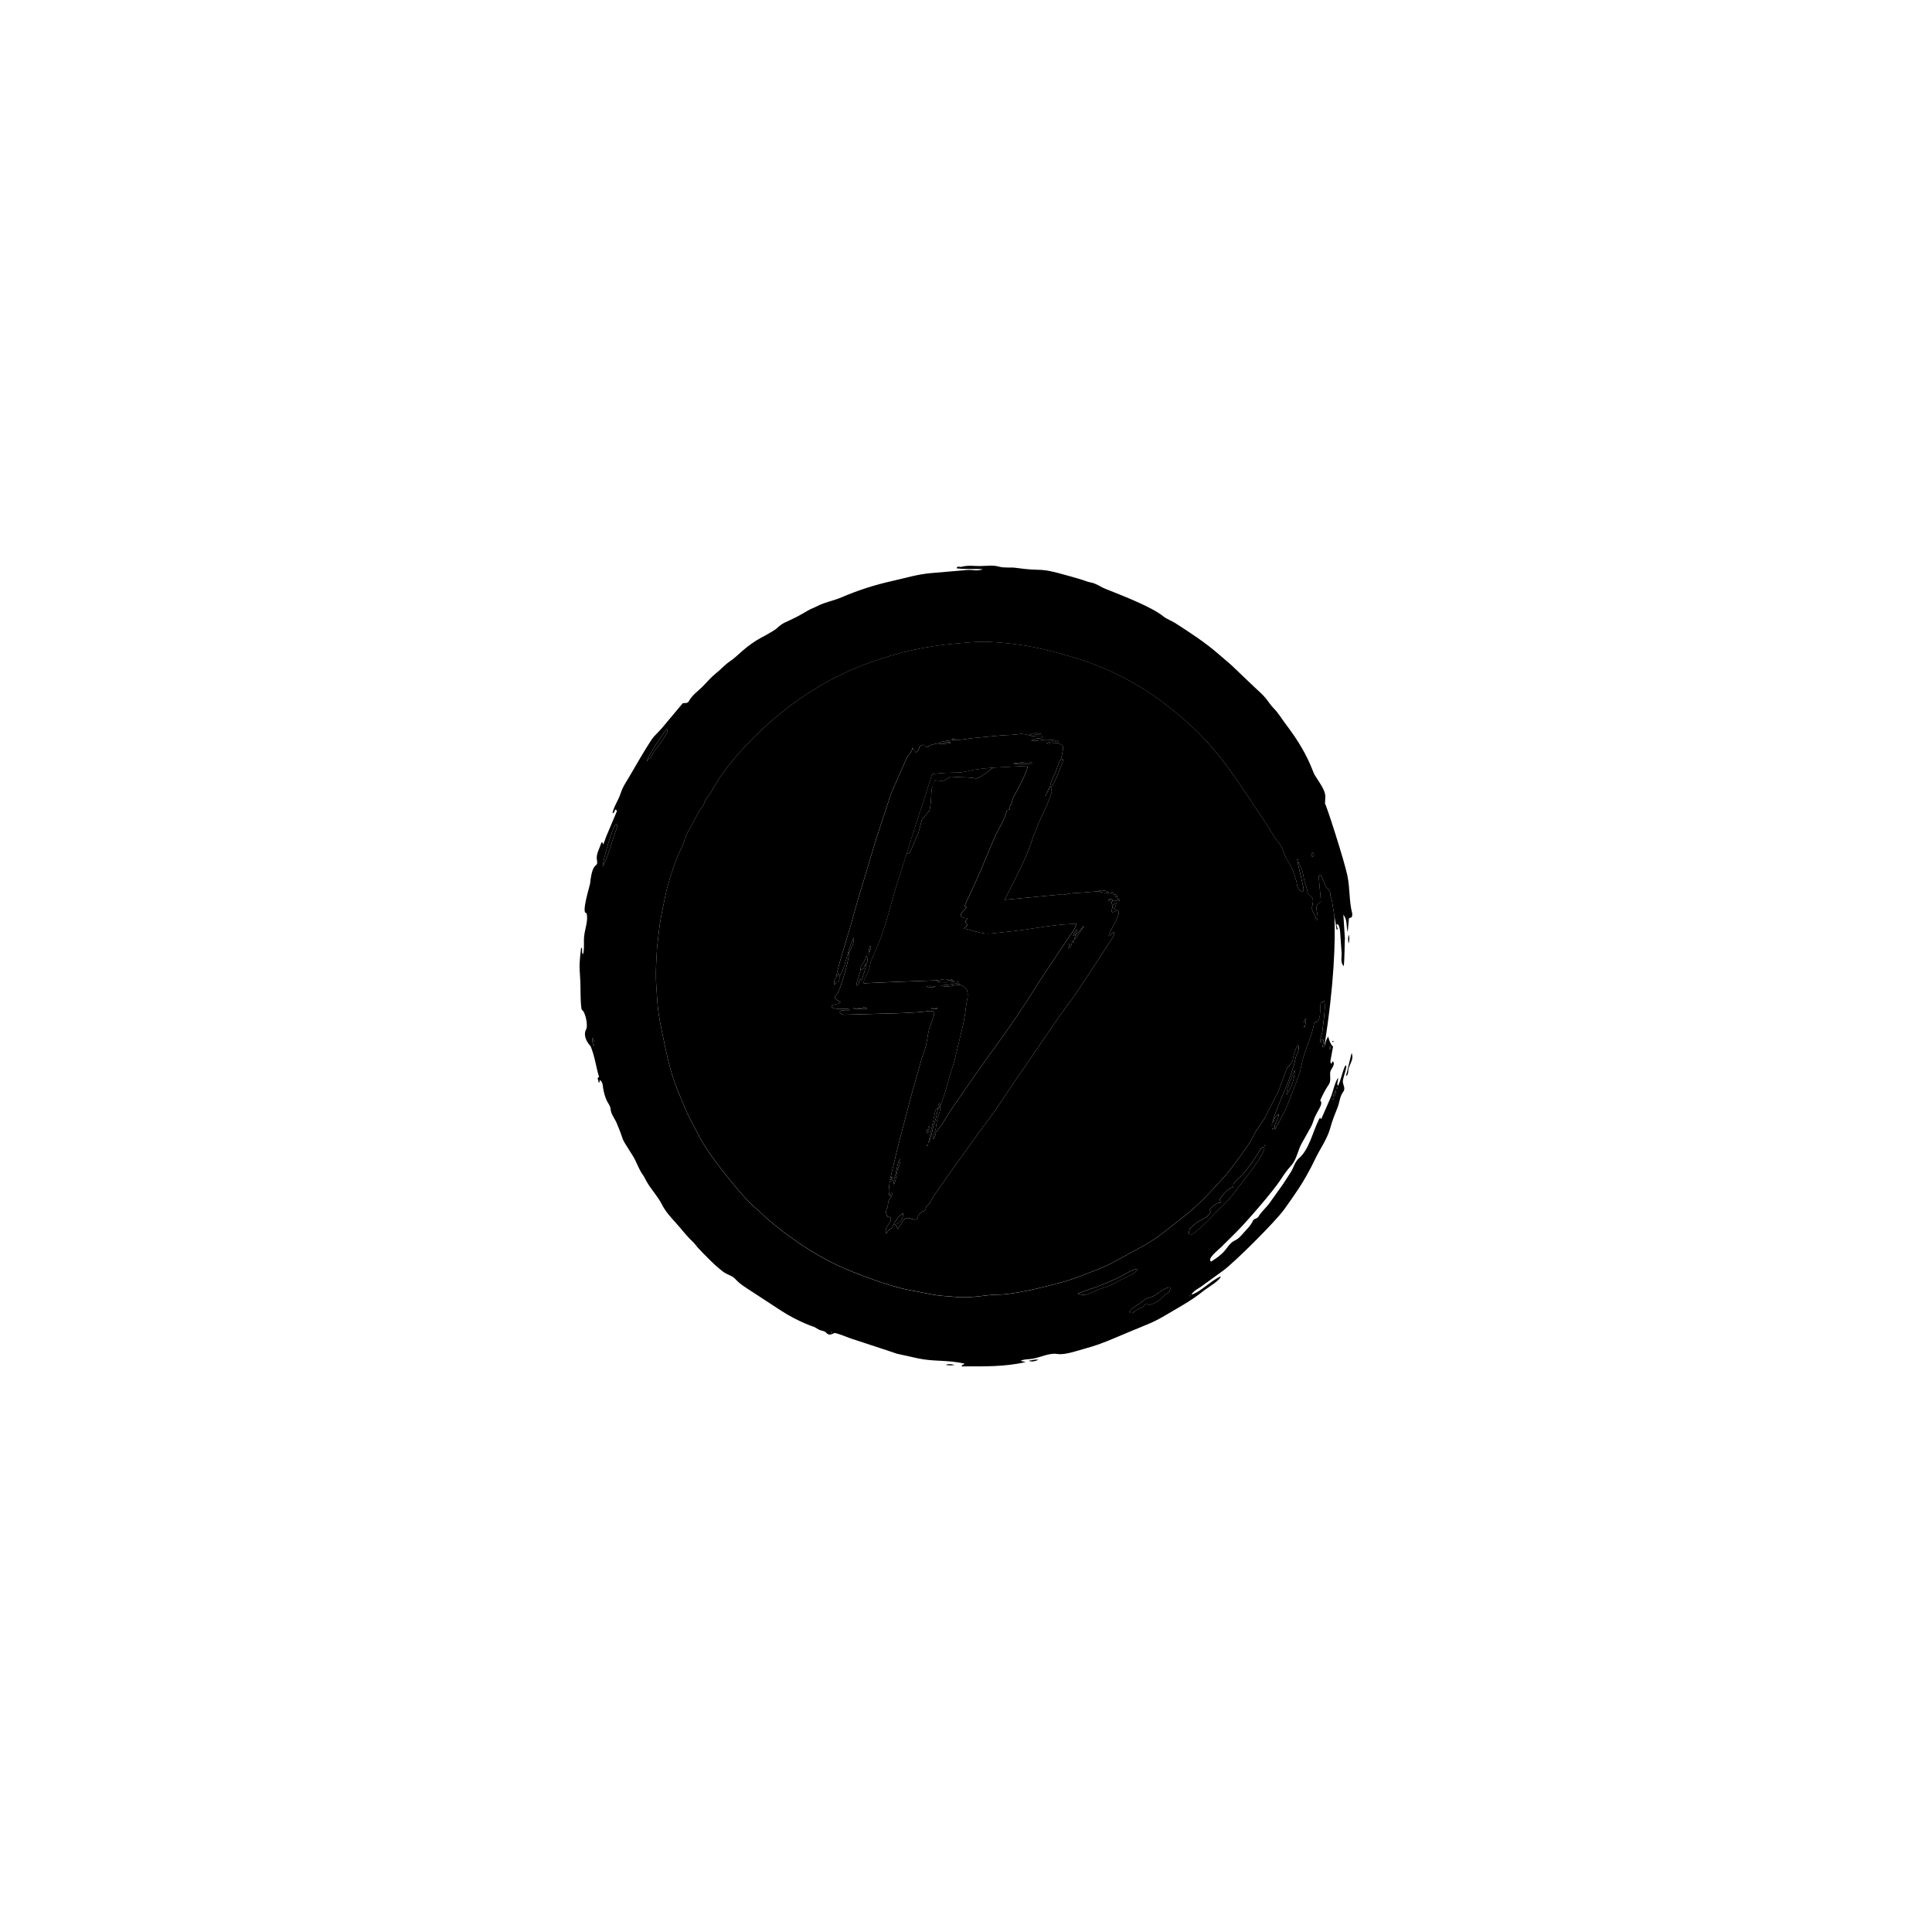
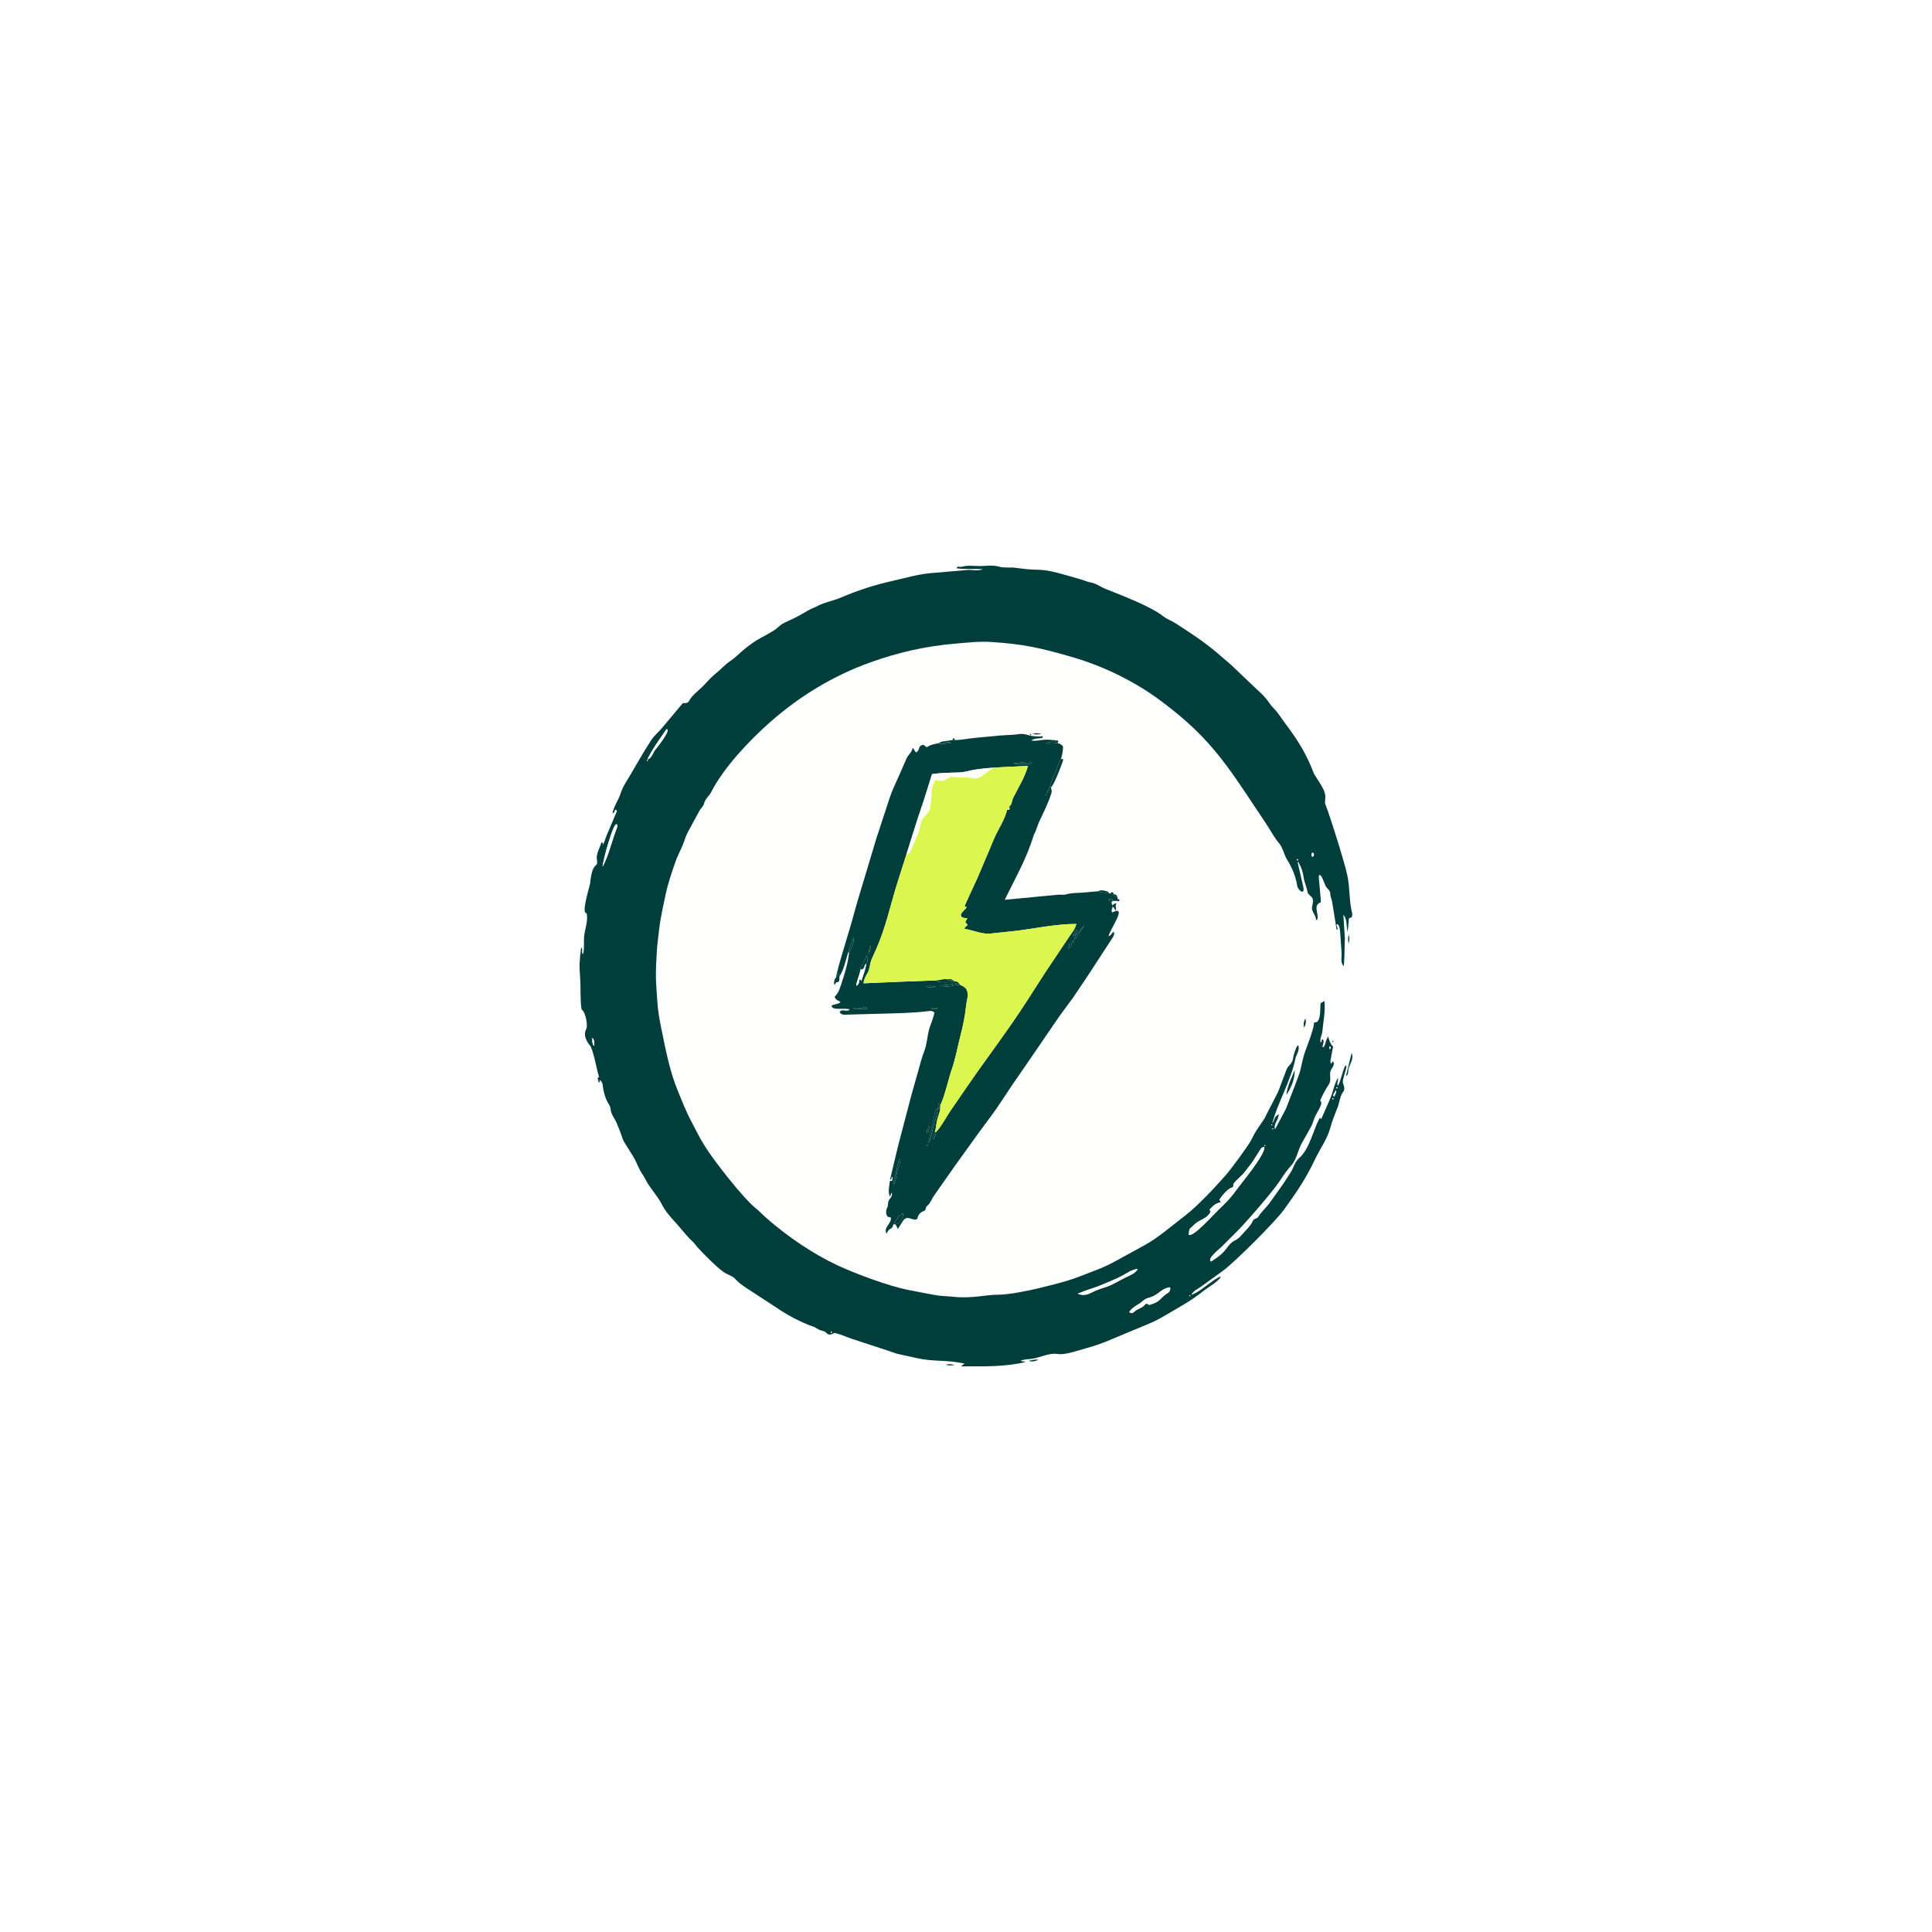
<svg xmlns="http://www.w3.org/2000/svg" id="Layer_1" data-name="Layer 1" viewBox="0 0 1000 1000">
  <defs>
-     
+     <style>
+       .cls-1 {
+         fill: #003e3b;
+       }
+ 
+       .cls-2 {
+         fill: #fefefd;
+       }
+ 
+       .cls-3 {
+         fill: #daf64f;
+       }
+     </style>
  </defs>
  <path class="cls-2" d="M690.66,473.97l-1.17-7.3c-.22-1.36-.93-2.61-.94-3.99,0-1.75-1.28-2.51-2.15-3.64-.17-.22-.38-.7-.63-1.29-.95-2.29-2.33-6.38-3.15-4.34-.1.26.21,3.49.52,6.78.27,2.91.54,5.86.51,6.85-4.93,1.56.15,7.53-2.39,9.39-.1-2.3-1.57-3.76-2.07-5.46-.56-1.91,1.16-4.2.02-6.27-.1-.17-.22-.34-.37-.5-.69-.73-1.79-1.35-1.97-2.31-.54-2.78-1.78-5.35-2.14-8-.36-2.63-1.12-4.92-2.49-7.25.12-.68-.39-.73-.52-.12l2.89,12.68c.16.72.38,2.56-.74,2.3-.96-.22-2.24-1.9-2.39-2.87-.8-5.09-2.61-9.36-5.27-13.68-1.62-2.62-2.22-6.25-4.21-8.59-2.66-3.12-4.28-6.5-6.52-9.86l-10.84-16.25c-13.81-20.71-23.48-32.3-43.49-47.31-13.45-10.09-29.64-18.04-45.75-22.76-16.19-4.74-25.74-6.92-42.68-7.95-6.19-.38-11.84.35-18.12.86-15.3,1.26-29.86,4.58-44.34,9.8-19.18,6.9-36.48,17.47-51.7,30.9-10.83,9.56-23.9,23.4-30.44,36.14-1.05,2.04-3.13,3.48-3.71,5.98-.32,1.39-1.71,2.46-2.37,3.68l-6.13,11.31c-1.2,2.21-1.65,4.48-2.61,6.69-1.25,2.89-2.69,5.55-3.73,8.56-1.94,5.63-3.82,11.01-5.05,16.86l-1.33,6.35c-.9,4.3-1.65,8.37-2.14,12.7l-.95,8.35-.35,6.2c-.27,4.74-.37,9.08-.05,13.78l.56,8.18c.33,4.8,1.11,9.24,2.08,13.91,2.26,10.87,4.2,21.58,8.43,31.9,2.26,5.51,4.29,10.78,7.04,15.98l4.78,9.08,2.1,3.49c4.42,7.35,20.26,27.49,26.41,32.33,1.97,1.55,3.49,3.27,5.35,4.91,10.59,9.36,23.88,18.49,36.74,24.56,9.49,4.47,27.15,11,37.13,12.92l12.99,2.5c3.51.68,6.8.64,10.3,1.02,9.47,1.03,16.93-1.18,23.43-1.11,4.77.05,15.78-2.13,20.73-3.37l6.89-1.72c4.92-1.23,9.4-2.47,14.13-4.31l9.97-3.87c3.49-1.35,6.65-2.99,9.95-4.8l13.29-7.29c4.14-2.27,7.83-4.89,11.61-7.86l10.3-8.09c6.72-5.28,14.87-14.16,20.66-20.68,2.7-3.05,11.11-14.53,12.94-17.8,1.01-1.79,1.74-3.61,2.89-5.31l4.08-6.04c0-.07,3.65-7.12,5.72-11.14.79-1.54,1.35-2.64,1.39-2.74l4.34-11.53c.77-2.03,3.03-2.97,3.35-5.51.31-2.52,2.49-8.74,2.9-6.43.44,2.52-1.28,4.29-1.65,6.29-.94,5.02-3.44,11.4-5.41,16.1l-3.01,7.19c-.2.49-.41.98-.6,1.47-1.18,2.94-2.17,5.87-2.98,8.73,1.53-1.77.58-2.79,2.91-4.37.37-.53.61-.28.36.17,0,2.67-2.72,4.25-1.82,7.37l3.3-6.21,2.33-4.39,4.74-12.27,2.47-6.66,1.65-7.13c1.07-4.65,5.41-13.75,5.74-18.71,3.93.58,2.91-7.4,3.38-9.92l1.98-1.15c.5,5.43-.56,10.42-1.11,15.85-.2,1.95-1.43,3.53-.86,5.67.84-.34.12-1.27,1.01-1.79.94.97.37,1.96.16,3.01-.42.85-.15,1.65.63.8.04-.06.07-.12.1-.19,5.08-32.19,5.75-53.89,5.18-67.46ZM539.02,379.88c-1.43.31-2.86.38-4.62-.03,1.3-.47,2.59-.49,4.62.03ZM533.43,379.86c.2,0,.35.16.35.35s-.16.35-.35.35-.35-.16-.35-.35.16-.35.35-.35ZM579.11,466.48c-.36.02-.65-.12-.86-.12h-2.34c-.21.21-.42.43-.59.66.04.53.06,1.08.44,1.48.7-.25,1-.94,2.16-1.01-.88,1.32-.05,2.33-.36,3.78-1.06-.61-.68-2.03-1.76-1.72.04.89-.99,1.64-.08,2.76,8.42-4.33-1.65,9.32-1.89,12.23,1.26-.18,1.49-1.65,2.69-2.22.49,1.57-.38,2.61-1.06,3.65l-12.11,18.6-8.22,12.22-6.56,8.87-16.4,23.96c-4.59,6.71-9.05,12.97-13.42,19.76-3.96,6.15-8.34,11.63-12.59,17.54l-12.19,16.93-10.52,15.01c-1.32,1.89-1.83,3.98-3.79,5.54-.62.49-.42,2.15-1.41,2.44-2.03.6-3.01,1.95-3.45,3.98-1.98,1.81-5.12-2.48-7.44,1.16l-2.71,4.24c-.34-1.18-.84-1.84-1.3-2.56l-.84.02c-.41.61-.43,1.81-1.33,2.2-1.23.52-1.56,1.26-2.33,2.67-1.71-3.29,2.36-4.81,2.28-8.04-.02-.7-1.44-.42-1.68-.71-.97-1.16-1.04-3.22-.27-4.62.62-1.14.28-2.46.68-3.44.54-1.32,2.22-2.4,1.74-4.34-.76.34-.36,1.34-1.06,1.95-1.12-2.85-.13-5.4-.01-8.05.76-.03,1.09.07,1.22-.24.21-.5.44-1.42-.09-1.99-.59.41.31,1.59-1,1.52l4.12-17.25,6.87-26.22,3.49-12.34c1.02-3.61,1.86-7.1,3.23-10.6,1.43-3.66,1.52-7.57,2.52-11.36.38-1.44,3.19-8.34,2.59-8.87-.41-.36-1.39-.75-2.17-.65-8.92,1.12-17.53,1.2-26.51,1.45l-17.9.49c-.91.03-2.71-.85-2.08-1.71,1.06-1.46,3.31.5,5.02-.94-1.98-1.21-8.72.68-9.42-1.73-.33-1.14,4.82-.94,4.46-2.45-1.33-.35-3.09-1.61-2.81-2.59,1.9-1.77,2.51-3.91,3.28-6.24,1.84-5.55,3.53-10.94,4.13-16.55h-.51c-1.31,4.19-2.07,8.63-4.48,12.32-.15.56.14,1.47-.16,2.24-.22.56-.68,1-1.54.75-.22.47-.29,1.07-.94,1.35-.33-1.51.03-2.98.96-3.87,0-.15-.06-.31-.03-.45.82-3.65,1.83-7.36,2.97-11.17l4.59-15.36,3.33-11.94,9.93-33.04,6.81-20.76c1.34-4.09,3.25-7.91,4.97-11.83l3.9-8.93c.76-1.73,2.81-2.97,3.06-5.39l1.71,2.55c2.43-1.33.76-3.27,3.55-3.98.6-.15,1.46,1.17,2.21,1.21,1.62-1.32,4.11-1.65,6.07-2.05.7-.51,1.52-.84,2.6-.99l4.51-.63c.04-.32.1-.74.42-.88.22-.1.47.02.59.22.1.18.15.41.2.65,3.18.06,6.34-.72,9.71-1.04l13.67-1.3c3.25-.31,6.46-.2,9.67-.71,2.14-.34,3.84.15,5.71.72,1.44.44,5.92.64,6.52.33-.06-.13-.12-.24-.24-.28.32.12.38.21.24.28.08.21.14.48.32.66-1.75.94-3.77-.04-6.02,1.59,2.15.39,4.17-.14,6.35-.37,2.23-.23,4.45.16,6.52.28.4.02,1.1-.03,1.08.61,0,.25-.27.41-.42.71.84.34,2.86,1.06,2.91,2.17,0,2.08-.58,4.44-1.08,6.18.38-.04,1.08-.14,1.17.3.08.41-4.86,13.62-6.11,13.98-.55.73.37,2.04.11,2.91-1.61,5.45-4.13,10.3-6.51,15.42-1.02,2.18-1.44,4.48-2.68,6.56-2.09,6.82-4.78,13.12-7.97,19.48l-7.13,14.22,27.69-2.64c1.41-.14,2.67.26,4.14-.18,2.74-.81,5.58-.66,8.38-.9l8.38-.72c.45-1.13,6.28.02,5.22,1.06.27.08.59-.02.86.04.27-.39.77-.74,1.27-.51.32.14.39.6.41.94.14.01.28.08.43.08.83.02,1.44.54,1.58,1.39l.16.96c.35.07.79.19.85.47.06.29-.1.73-.29.74ZM665.84,566.7c.45-4.67,2.58-8.37,4.29-12.85.04,4.49-1.53,8.73-4.29,12.85ZM675.08,531.92c-.56-1.84-.27-3.34.63-4.7.49,1.83-.03,3.26-.63,4.7Z" />
  <path class="cls-1" d="M689.91,549.27c1.52,2.1-1.17,3.81-1.39,5.75-.26,2.21.62,4.4-.87,6.54-1.75,2.51-3.11,5.31-4.34,8.08,2.14,1.67-2.16,6.02-3.48,10.47-.53,1.78-1.24,3.12-2.13,4.68l-3.91,6.95c-2.07,3.68-2.6,8.44-5.56,11.65-2.16,2.34-3.73,4.7-5.46,7.34-3.97,6.07-17.57,21.74-22.92,27.06l-8.01,7.95c-.83.82-7.54,6.08-4.91,7.24,2.34-1.51,4.87-3.23,6.74-5.34,1.67-1.89,3.02-4.4,5.33-5.48,2.22-1.04,3.38-2.58,4.93-4.31,1.76-1.97,3.53-3.6,4.66-6.14.4-.9,2.19-1,2.68-1.84,1.64-2.79,4.12-4.75,5.95-7.32l6.97-9.78,3.8-5.86c1.63-2.51,2.11-5.46,4.44-7.49,5.25-4.57,7.06-13.65,10.22-19.93.51-.78.53-1.4,1.18-.18l4.72-10.77c1.55-3.53,1.97-7.38,3.99-10.67.31,1.45-.78,2.57-.11,4.15,1.33-1.11,3.46-12.19,4.38-10.32.48.97-2.03,6.76-1.75,8.57.23,1.5,1.46,3.17.19,4.84-1.77,2.32-1.84,5.28-2.86,7.92-1.39,3.57-2.78,6.84-3.78,10.58-1.61,6.03-5.47,11.1-8.09,16.71-2.08,4.45-5.82,11.2-8.48,15.1l-3.31,4.87-4.01,5.66c-4.38,6.18-25.77,27.49-31.65,31.75l-11.28,8.18c-1.81,1.32-3.84,2.04-5.18,4.27,4.78-1.39,10.28-7.43,15.23-9.5.14,1.78-7.39,6.3-8.48,7.18-3.83,3.09-7.64,5.64-11.88,8.12l-8.98,5.26c-3,1.76-5.79,3.13-8.95,4.43l-9.05,3.74c-7.48,3.09-14.46,6.39-22.3,8.46-3.74.98-10.83,3.64-14.79,2.98-4.27-.72-8.81,1.78-13.11,2.48-2.2.36-4.22.11-6.04,1.07l2.64.62c-10.93,2.55-21.35,2.23-33.2,2.25.17-1.05,1.2-.74,1.51-1.42-9.04-2.09-15.85-.91-24.33-2.79l-10.98-2.43c1.28.28-21.97-7.28-23.03-7.64-2.98-1-5.93-2.44-8.9-3.03-1.27.52-2.87,1.65-4.3-.09-.89-1.08-2.74-1-3.88-1.66l-2.5-1.44c.51.29-8.26-2.64-16.87-8.26l-15.19-9.93c-2.97-1.94-6.03-3.7-8.48-6.38-1.51-1.65-3.25-2.09-5.05-3.05-3.67-1.96-11.52-10.09-14.65-13.5-.94-1.03-1.53-2.05-2.59-3.02-3.21-2.95-5.75-6.49-8.74-9.76-2.76-3.02-5.29-5.8-7.19-9.55-2.05-4.03-5.47-7.61-7.78-11.62-.73-1.26-1.16-2.4-2.04-3.61-2.18-2.98-3.14-6.58-5.14-9.76-7.76-12.33-3.27-4.89-8.39-17.03-.95-2.25-2.89-4.53-3.09-6.92-.28-3.31-2.26-2.78-3.81-10.45-.38-1.9-.05-3.82-1.95-4.94.25,1.41-.49,1.95-.59.7-.21-1-.85-1.97.35-2.13-1.53-5-2.22-10.83-4.42-16.09.12.28-4.65-4.64-2.21-8.82.86-1.48-.2-8.75-2.44-10.1-.82-5.39-.34-10.78-.74-16.24-.52-7.16-.36-8.39.51-15.86,1.18.94-.13,2.33.97,3.55.89-3.13.24-6.3.62-9.59.45-3.91,2.21-8.12,1.2-11.82-2.98.7,1.73-14.12,1.84-15.15,1.35-13.1,4.42-7.18,3.51-12.58-.44-2.64,1.33-5.57,2.18-8.19.36-1.17.93-.89.93.59.91-1.43,1.15-2.86,1.86-4.56l5.41-12.79c-.37-.99-.86-1.21-1.12-.18-.22.61-.62,1.23-1.19,1.23.78-3.71,3.11-6.74,4.23-10.26s3.04-6.17,4.85-9.25c3.62-6.16,7.06-12.34,11.06-18.4,1.68-2.54,3.48-3.78,5.4-6.07l10.86-12.97c.87-.2,2.45.27,3.14-1.02,1.71-3.18,4.64-5.14,7.1-7.58,2.28-2.27,4.21-4.7,6.69-6.66,2.67-2.11,4.88-4.69,7.69-6.59,4.1-2.77,6.07-5.85,13.35-10.56,2.24-1.45,9.09-4.75,10.98-6.58,1.01-.98,2.47-2.1,3.74-2.69l4.16-1.96c2.9-1.37,5.28-2.75,7.94-4.32,1.49-.88,3.31-1.51,4.85-2.31,4-2.08,8.34-2.74,12.44-4.5,8.62-3.69,17.25-6.47,26.44-8.52,6.74-1.5,12.95-3.44,19.91-4.04l18.73-1.62c2.68-.23,5.39.77,8.16-.4-4.7-.34-8.93.16-13.59-.48.31-1.47,1.65-.52,2.55-.77,3.39-.95,6.47-.35,9.72-.39,3.22-.04,6.36-.63,9.68.3,2.86.8,5.83.22,8.67.62,15.86,2.22,10.11-.78,27.68,4.25l5.61,1.61c1.82.52,3.65,1.35,5.43,1.69,2.37.44,3.75,1.37,5.79,2.44,1.39.73,3.15,1.37,4.68,1.98,7.33,2.95,21.28,8.37,27.16,13.12,1.83,1.48,4.23,2.23,6.29,3.56,7.63,4.93,15.11,9.77,22.03,15.73l6.87,5.91,11.99,11.43c2.03,1.94,4.12,3.66,5.89,5.82,1.37,1.68,2.51,3.56,4.05,5.12,2.57,2.6,4.25,5.59,6.42,8.44,11.67,15.29,13.57,24.13,14.85,26.14l2.55,3.97c1.39,2.17,3.05,4.99,2.94,7.38l-.17,3.58c.07-1.47,10.06,29.55,11.59,37.1,1.43,7.03.8,12.77,2.47,19.5.17.67-.02,1.41-.19,1.98-.12.38-1.24.3-1.48.75l-.64,7.01c-.85-3.08-.03-6.29-2.24-8.96l.83,12.9c-.19-2.98-.15,15.86-.87,13.51-1.59-2.09-.72-4.44-.88-6.8l-.74-10.65c-.35-4.99-2.21-4.44-1.85-3.36l.51,1.5c.27.5-.08.63-.52.51l-2.3-14.38c-.22-1.36-.93-2.61-.94-3.99,0-1.75-1.28-2.51-2.15-3.64-.81-1.05-2.75-8.2-3.78-5.63-.19.49,1.1,11.51,1.03,13.63-4.93,1.56.15,7.53-2.39,9.39-.1-2.3-1.58-3.76-2.07-5.46-.56-1.91,1.16-4.2.01-6.26-.54-.97-2.12-1.65-2.34-2.81-.54-2.78-1.78-5.35-2.14-8s-1.12-4.93-2.5-7.25c.12-.68-.39-.73-.52-.12l2.89,12.68c.16.71.38,2.55-.74,2.3-.96-.22-2.24-1.9-2.39-2.87-.8-5.09-2.61-9.36-5.27-13.68-1.61-2.63-2.22-6.25-4.21-8.59-2.65-3.12-4.28-6.5-6.52-9.86l-10.83-16.24c-13.81-20.71-23.48-32.3-43.5-47.31-13.45-10.09-29.64-18.04-45.75-22.76-16.2-4.74-25.74-6.92-42.68-7.95-6.2-.38-11.84.35-18.12.86-15.3,1.26-29.86,4.58-44.34,9.8-19.18,6.91-36.48,17.47-51.7,30.9-10.83,9.56-23.9,23.4-30.44,36.14-1.05,2.04-3.13,3.48-3.71,5.99-.32,1.39-1.71,2.45-2.37,3.68l-6.13,11.31c-1.2,2.21-1.65,4.48-2.61,6.69-1.25,2.88-2.69,5.54-3.73,8.56-1.94,5.63-3.82,11.01-5.05,16.86l-1.34,6.35c-.9,4.3-1.65,8.37-2.14,12.7l-.94,8.35-.35,6.2c-.27,4.74-.37,9.08-.05,13.78l.56,8.18c.33,4.8,1.11,9.24,2.08,13.91,2.26,10.87,4.2,21.57,8.43,31.9,2.26,5.51,4.29,10.78,7.04,15.99l4.78,9.08,2.1,3.49c4.42,7.35,20.26,27.49,26.41,32.33,1.97,1.55,3.49,3.27,5.35,4.91,10.59,9.36,23.88,18.5,36.74,24.56,9.49,4.47,27.16,11,37.13,12.92l12.99,2.5c3.51.68,6.8.64,10.3,1.02,9.47,1.03,16.93-1.18,23.43-1.11,4.77.05,15.78-2.13,20.73-3.37l6.89-1.72c4.92-1.23,9.4-2.47,14.13-4.31l9.97-3.87c3.49-1.35,6.65-2.99,9.95-4.8l13.29-7.29c4.14-2.27,7.83-4.89,11.61-7.86l10.3-8.09c6.72-5.28,14.87-14.16,20.66-20.68,2.7-3.05,11.11-14.53,12.94-17.8,1-1.79,1.74-3.61,2.89-5.31l4.08-6.05c-.22.33,6.97-13.52,7.1-13.87l4.34-11.53c.76-2.03,3.03-2.97,3.34-5.52.31-2.52,2.49-8.74,2.9-6.43.44,2.52-1.28,4.29-1.65,6.29-.94,5.02-3.44,11.4-5.41,16.1l-3.01,7.19c-1.44,3.44-2.63,6.86-3.58,10.2,1.53-1.77.58-2.78,2.91-4.37.37-.53.61-.28.36.17,0,2.67-2.72,4.25-1.81,7.37l5.62-10.6,4.74-12.27,2.47-6.66,1.65-7.13c1.07-4.65,5.42-13.75,5.74-18.71,3.93.58,2.91-7.39,3.38-9.92l1.98-1.15c.5,5.43-.57,10.42-1.11,15.85-.2,1.95-1.42,3.53-.86,5.67.84-.34.12-1.27,1-1.79.94.97.37,1.96.16,3.01-.42.85-.15,1.65.63.8.83-1.43.7-3.09,1.69-4.32.43-2.86.82,2.95,2.95,4.31l-1.41,7.64.24,1.08c.12.54.19.16,1.07-1.06ZM339.43,387.72c.17-.18,8.26-10.17,5.56-10.3-3.5,5.2-7.11,9.82-9.9,15.65,2.59-.8,2.72-3.66,4.34-5.36ZM335.33,393.63c0-.14-.11-.26-.26-.26s-.26.11-.26.26.11.26.26.26.26-.11.26-.26ZM319.44,428.11c.17-.45,0-1.22-.21-1.42-1.63-1.63-7.45,19.68-7.29,21.92,3.39-6.59,4.4-12.51,7.5-20.49ZM679.41,443.42c1.06-.27.7-2.06.06-2.03-.93.04-.71,2.2-.06,2.03ZM671.87,445c0-.18-.15-.32-.32-.32s-.32.15-.32.32.15.32.32.32.32-.15.32-.32ZM307.32,541.43c.59-1.68.14-3.25-.67-4.33-.16,1.56-.17,2.82.67,4.33ZM688.73,542.14c-.12-.64-.56-.64-.68,0,.07,1.18.61,1.18.68,0ZM692.29,563.06c0-.18-.15-.32-.32-.32s-.32.15-.32.32.15.32.32.32.32-.15.32-.32ZM690.51,567.68c.93-1.5,1.1-2.33.96-3.47-.75,1.61-1.93,2.47-.96,3.47ZM690.25,568.68c0-.18-.15-.32-.32-.32s-.32.15-.32.32.15.32.32.32.32-.15.32-.32ZM658.52,582.22c0-.14-.11-.26-.26-.26s-.26.11-.26.26.11.26.26.26.26-.11.26-.26ZM659.03,584.27c0-.14-.11-.26-.26-.26s-.26.11-.26.26.11.26.26.26.26-.11.26-.26ZM654.95,592.96c0-.14-.11-.26-.26-.26s-.26.11-.26.26.11.26.26.26.26-.11.26-.26ZM619.58,632.7c-1.3.83-2.22,2.11-3.34,2.92-.98.72-.68,2.56-1.08,3.44,2.17,1.81,13.63-11.18,15.49-12.87,3.67-3.34,6.62-6.53,9.49-10.53s13.72-16.74,14.32-21.56c.11-.9-1.43-.14-1.79.41l-4.58,7.17-3.78,4.9c-1.78,2.31-4.27,3.88-5.9,6.28-.22.33.27,1.47-.44,1.68-3.47,1.01-6.71,6.42-6.66,6.17-.07.39.22.77.6,1.72-2.5.06-3.94,1.76-5.64,3.42-.5.49.45.95.29,1.33-1.27,3.02-4.38,3.84-6.99,5.5ZM564.68,669.16c2.81-1.54,5.51-2.27,8.35-3.25,3.37-1.15,6.29-3.22,9.53-4.69,2.24-1.25,4.83-1.8,6.38-4.48-3.07.37-5.43,2.11-7.98,3.51-3.5,1.92-7.04,3.16-10.59,4.74-2.88,1.28-5.74,1.99-8.69,3.12l-3.82,1.47c2.05.97,4.49.84,6.8-.44ZM592.64,675.22c.71-.93,1.67-.1,2.22.2,6.4-1.84,4.96-3.31,9.76-6.32.94-.59,1.39-2.17.9-2.8-3.63.39-5.75,3.31-8.68,4.66-1.88.87-3.66.83-5.32,2.43-2.09,2.01-5.3,2.89-7,5.7,1.5,1.45,2.52-.29,3.61-.99,1.49-.95,3.23-1.2,4.52-2.9ZM616.14,670.64c0-.14-.11-.26-.26-.26s-.26.11-.26.26.11.26.26.26.26-.11.26-.26ZM430.62,689.55c0-.18-.15-.32-.32-.32s-.32.15-.32.32.15.32.32.32.32-.15.32-.32Z" />
  <path class="cls-1" d="M556.53,483.92c-.04-.16.15-.32.47-.55-.13.47-.28.57-.47.55Z" />
  <path class="cls-1" d="M546.66,383.2c-.69,1.51-.69.31-3.16.9-5.82,1.39,4.01.5,3.82.42.84.34,2.86,1.06,2.91,2.17,0,2.08-.58,4.44-1.08,6.18-1.51,2.15-1.89,4.9-3.14,7.47s-2.14,4.79-2.77,7.49c.28-.32.59-.58.97-.68-.55.73.37,2.04.11,2.91-1.61,5.45-4.13,10.3-6.51,15.42-1.02,2.18-1.44,4.48-2.68,6.56-2.09,6.82-4.78,13.12-7.97,19.48l-7.13,14.22,27.69-2.64c1.41-.13,2.67.26,4.14-.18,2.74-.81,5.58-.66,8.38-.9l8.38-.72c1.52.97,3.51.53,5.22,1.06.27.08.59-.02.86.04.26.62,1.14.38,1.68.43.14.01.28.08.43.08-.13.51-.04,1.05.39,1.16.49.13.84.18,1.19.22l.16.96-.29,1.08h-2.34c-.07-.58-.48-.91-.87-.95-.65-.06-1.75-.02-1.13.92-.51-.77,1.76.66,1.41.69.04.53.06,1.07.45,1.48l.04,1.05c.04.89-1,1.64-.08,2.76,8.41-4.33-1.64,9.32-1.89,12.23,1.26-.18,1.49-1.65,2.69-2.22.49,1.57-.38,2.61-1.06,3.65l-12.11,18.6-8.22,12.22-6.56,8.87-16.4,23.96c-4.59,6.71-9.05,12.97-13.42,19.76-3.96,6.15-8.33,11.63-12.59,17.54l-12.19,16.93-10.52,15.01c-1.32,1.89-1.84,3.98-3.79,5.54-.62.49-.42,2.15-1.41,2.44-2.03.6-3.01,1.95-3.45,3.98-1.98,1.81-5.12-2.48-7.44,1.16l-2.71,4.24c-.34-1.18-.84-1.84-1.3-2.55,2.46-.04,4.32-3.54,4.05-5.81-3.86,3.26-2.2,1.82-4.89,5.83-.41.6-.43,1.81-1.33,2.19-1.23.52-1.56,1.26-2.33,2.67-1.71-3.3,2.36-4.81,2.28-8.05-.02-.69-1.44-.42-1.68-.7-.97-1.16-1.04-3.22-.27-4.62.62-1.14.28-2.46.68-3.44.54-1.32,2.22-2.4,1.74-4.34-.76.34-.36,1.34-1.06,1.95-1.12-2.85-.13-5.4-.01-8.05.76-.03,1.09.07,1.22-.24.21-.5.44-1.42-.09-1.99-.59.41.31,1.59-1,1.52l4.12-17.25,6.87-26.22,3.49-12.34c1.02-3.61,1.86-7.1,3.22-10.6,1.43-3.66,1.52-7.57,2.52-11.36.38-1.44,3.19-8.34,2.6-8.87-.41-.36-1.39-.75-2.17-.65-8.92,1.12-17.53,1.2-26.51,1.45l-17.9.5c-.92.03-2.71-.85-2.08-1.71,1.06-1.46,3.31.5,5.02-.94-1.98-1.21-8.72.68-9.42-1.73-.33-1.14,4.82-.94,4.46-2.45-1.33-.35-3.09-1.61-2.81-2.59,1.9-1.77,2.51-3.91,3.28-6.23,1.84-5.55,3.53-10.94,4.13-16.55.93-2.2,2.81-4.77,2.39-7.77-1.22,2.58-2.09,5.17-2.91,7.77-1.31,4.19-2.07,8.63-4.48,12.32-.15-.53.07-1.13-.41-1.6-.33.61-.26,1.15-.59,1.45-.16.15-.41.25-.7.18.82-3.65,1.84-7.36,2.98-11.17l4.59-15.36,3.34-11.94,9.93-33.04,6.81-20.76c1.34-4.09,3.25-7.91,4.97-11.83l3.91-8.93c.76-1.73,2.81-2.97,3.06-5.39l1.71,2.55c2.42-1.33.76-3.28,3.55-3.98.6-.15,1.46,1.17,2.21,1.21,1.62-1.32,4.11-1.65,6.08-2.05-.45.9,6.17-.02,6.22-.22-1.35-.86-2.89.32-3.62-.77l4.51-.63,1.2-.02c3.19.05,6.34-.72,9.71-1.04l13.67-1.3c3.25-.31,6.46-.2,9.67-.71,2.14-.34,3.84.15,5.71.72,1.76.54,8.04.72,6.27.05.31.12.27.65.56.94-1.75.94-3.76-.04-6.02,1.59,2.15.39,4.17-.15,6.35-.37,2.23-.23,4.45.16,6.52.28ZM534.16,395.21c.1-1.86-9.15.01-9.96,0,3.48.34,6.6.34,9.96,0ZM485,507.43c-1.18,1.62,10.07.93,9.12.57.79.05,1.8-.15,1.98.75-2.91.82-5.83,1.02-9.19,1.33,3.81,1.42,5.98-.27,9.94-.37,1.25.39,3.1,1.47,3.62,2.84,1.03,2.73-.13,5.33-.4,7.93-.55,5.34-1.55,10.23-2.88,15.38-1.53,5.92-2.52,11.67-4.48,17.48-2.17,6.44-3.39,13.01-6.05,18.96l-.42-1.61c-.5.87-.55,1.8-.78,3.1-.57.07-1.13.42-1.32,1.3l-3.63,16.63c2-3.39,1.85-7.1,3.13-10.51.94-2.5,1.39-5.01,1.82-7.41.4-.26.72-.89,1.24-1.02.15,2.66-1.34,5.09-1.82,7.81-.32,1.83-.41,3.71-1.01,5.42-.41,1.18-1.5,2.28-.75,3.64.88-1.33,1.3-2.58,1.3-3.66,3.05-3.18,5.07-7.44,7.6-11.12l9.04-13.15c10.08-14.66,20.76-28.48,30.4-43.49l9.65-15.01,12.72-18.97c1.25-1.86,2.53-3.18,3.3-6-10.91-.06-22.72,2.67-32.26,3.68l-11.72,1.25c-4.22.45-7.47-.92-11.53-1.92l-2.66-.66,1.76-1.77c.37-.37-1.23-1.12-.99-1.81.18-.52.66-.98.97-1.7-.96-.13-2.16-.11-2.72-.54-2.24-1.74,2.26-4.09,2.29-5.36-.41-.15-.92.04-1-.14-.16-.35,6.02-13.3,6.75-15.02l6.18-14.57c1.46-3.45,2.68-6.7,4.5-10.04,1.83-3.35,3.67-6.77,4.55-10.41.64-.04,1.03-.06,1.24-.27.28-.27-.25-1.45.01-1.62,1.32-.87,1.28-3.11,1.94-4.42,2.78-5.49,5.92-10.45,7.67-16.5l-12.95.64c-4.92.24-9.78.58-14.57,1.32-2.87.45-5.41,1.41-8.46,1.47-4.57.1-9.06.18-13.68.81l-4.16,13.3c-1.02,3.25-2.17,6.22-3.2,9.5l-7.32,23.21-2.99,9.36c-3.77,11.79-6.18,23.82-11.2,35.1l-2.38,5.35c-1.02,2.3-.87,4.97-2.16,7.21-.94,1.62-1.95,3.27-2.02,5.27l17-.74,21.01-.78ZM543.13,408.45c0-.14-.11-.26-.26-.26s-.26.11-.26.26.11.26.26.26.26-.11.26-.26ZM542.62,409.47c0-.14-.11-.26-.26-.26s-.26.11-.26.26.11.26.26.26.26-.11.26-.26ZM542.11,410.5c0-.14-.11-.26-.26-.26s-.26.11-.26.26.11.26.26.26.26-.11.26-.26ZM541.6,411.52c0-.14-.11-.26-.26-.26s-.26.11-.26.26.11.26.26.26.26-.11.26-.26ZM557,483.36c-.15-.68.66-1.15.32-2.14-1.08.64-1.04,1.78-1.9,2.92.35.45.42-.42,1.1-.22.24,1.13-.69,1.57-.37,2.61l4.95-7.1c.09-1.26-3.13,4.16-4.11,3.94ZM555.96,487.42c0-.31-.25-.57-.57-.57s-.57.25-.57.57.25.57.57.57.57-.25.57-.57ZM554.82,488.58c-2.33-.7-.95.63-1.89,2.43.93-.54,1.53-1.63,1.89-2.43ZM449.85,493.1c.71-1.07,1.25-2.2.65-3.7-.43,1.13-1.02,2.17-.65,3.7ZM449.7,493.8c0-.14-.11-.26-.26-.26s-.26.11-.26.26.11.26.26.26.26-.11.26-.26ZM445.41,501.83c0,1.78-3.95,10.86-1.2,7.65.76-.88.34-4.21,1.62-1.74.93-3.06,2.2-5.92,2.55-9.08,1.08-1.06.62-2.83.05-4.07-1.65,5.64-3.03,4.16-3.01,7.24ZM484.39,510.72c-2.21-.52-3.65-.49-5.13-.03,1.94.42,3.53.34,5.13.03ZM448.69,522.19c-.36-1.37-1.2-.92-2.14-.65-1.79.52-3.49-.39-5.07.43,2.53.47,4.69.05,7.21.22ZM485.42,521.97c-1.67-.49-2.68-.52-3.61-.01,1.41.38,2.5.34,3.61.01ZM481.28,583.5c0-.24-.2-.44-.44-.44s-.44.2-.44.44.2.44.44.44.44-.2.44-.44ZM480.46,586.08c.2-.75.56-1,.39-1.3s-.48-.38-.77-.26c-.32.13-.31.52-.23,1.03-.2.84.22,1.33.61.53ZM480.4,592.7c0-.18-.15-.32-.32-.32s-.32.15-.32.32.15.32.32.32.32-.15.32-.32ZM462.71,613.14c1-2.18,1.18-4.53,1.73-7.07.46-2.13,1.96-3.9,1.45-6.3-1.41,2.12-1.47,4.59-2.12,7.05-.55,2.08-1.34,3.95-1.06,6.31Z" />
  <path class="cls-1" d="M665.84,566.7c.45-4.68,2.58-8.38,4.29-12.85.04,4.49-1.53,8.73-4.29,12.85Z" />
  <path class="cls-1" d="M463.37,633.67h-.84c2.69-3.99,1.03-2.55,4.89-5.81.27,2.27-1.59,5.77-4.05,5.81Z" />
  <path class="cls-1" d="M439.49,493.04h-.51c.81-2.6,1.68-5.18,2.91-7.77.41,3-1.47,5.57-2.39,7.77Z" />
  <path class="cls-1" d="M698.09,552.84c-.52,1.53.15,3.31-1.44,4.18l2.94-12c1.22,2.87-.59,5.14-1.51,7.81Z" />
  <path class="cls-1" d="M488.5,383.68c.73,1.09,2.27-.09,3.62.77-.05.2-6.67,1.12-6.22.22.69-.51,1.51-.84,2.6-1Z" />
  <path class="cls-1" d="M434.49,505.36c-.15.56.14,1.47-.16,2.24-.22.56-.68,1-1.54.75l.02-2.53c0-.14-.06-.31-.03-.45.29.07.54-.03.7-.18.33-.29.26-.83.59-1.45.48.48.27,1.07.41,1.6Z" />
  <path class="cls-1" d="M573.84,462.37c-1.71-.53-3.7-.09-5.22-1.06.45-1.13,6.28.02,5.22,1.06Z" />
  <path class="cls-1" d="M547.32,384.53c.19.07-9.64.97-3.82-.42,2.47-.59,2.47.6,3.16-.9.4.02,1.1-.03,1.08.61,0,.25-.27.41-.42.71Z" />
  <path class="cls-1" d="M432.79,508.35c-.23.46-.29,1.07-.94,1.35-.33-1.51.03-2.98.96-3.88l-.02,2.53Z" />
  <path class="cls-1" d="M575.8,469.55l-.04-1.05c.69-.25,1-.94,2.16-1.01-.88,1.32-.05,2.33-.36,3.78-1.05-.61-.68-2.03-1.76-1.72Z" />
  <path class="cls-1" d="M675.08,531.92c-.56-1.84-.27-3.34.63-4.7.49,1.84-.03,3.26-.63,4.7Z" />
  <path class="cls-1" d="M537.49,703.81c-1.49.7-3.14,1.22-5.13.56,1.53-.23,2.85-.86,5.13-.56Z" />
  <path class="cls-1" d="M494.09,706.47c-1.44.31-2.86.38-4.62-.03,1.3-.47,2.59-.49,4.62.03Z" />
  <path class="cls-1" d="M539.02,379.89c-1.44.31-2.86.38-4.62-.03,1.3-.47,2.59-.49,4.62.03Z" />
  <path class="cls-1" d="M698.04,488.41c-.31-1.44-.38-2.86.03-4.63.47,1.3.49,2.59-.03,4.63Z" />
  <path class="cls-1" d="M575.91,466.37c-.22.2-.42.42-.59.65.35-.03-1.91-1.46-1.41-.69-.62-.95.48-.98,1.13-.92.39.04.8.37.87.96Z" />
  <path class="cls-1" d="M578.38,464.31c-.35-.04-.7-.09-1.19-.22-.42-.11-.52-.65-.39-1.16.83.02,1.44.54,1.58,1.39Z" />
  <path class="cls-1" d="M576.38,462.84c-.54-.04-1.42.19-1.68-.43.27-.39.77-.74,1.27-.52.32.14.38.6.41.94Z" />
  <path class="cls-1" d="M494.22,383.03l-1.2.02c.04-.32.1-.74.42-.88.22-.1.47.02.59.22.1.18.15.41.2.65Z" />
  <path class="cls-1" d="M578.25,466.36l.29-1.08c.35.07.79.18.85.46s-.1.73-.29.74c-.36.02-.65-.12-.86-.12Z" />
  <circle class="cls-1" cx="689.92" cy="539.04" r=".32" />
  <circle class="cls-1" cx="533.43" cy="380.21" r=".35" />
  <path class="cls-2" d="M619.58,632.7c2.61-1.66,5.72-2.48,6.99-5.5.16-.38-.79-.84-.29-1.33,1.7-1.66,3.14-3.36,5.64-3.42-.38-.95-.68-1.33-.6-1.72-.05.25,3.19-5.17,6.66-6.17.72-.21.22-1.35.44-1.68,1.63-2.41,4.12-3.98,5.9-6.28l3.78-4.9,4.58-7.17c.36-.56,1.9-1.31,1.79-.41-.61,4.82-11.42,17.52-14.32,21.56s-5.83,7.18-9.49,10.53c-1.86,1.7-13.32,14.69-15.49,12.87.4-.88.1-2.72,1.08-3.44,1.11-.82,2.03-2.09,3.34-2.92Z" />
  <path class="cls-2" d="M592.64,675.22c-1.29,1.7-3.03,1.95-4.52,2.9-1.09.69-2.11,2.44-3.61.99,1.7-2.81,4.91-3.7,7-5.7,1.66-1.6,3.44-1.56,5.32-2.43,2.94-1.36,5.05-4.28,8.68-4.66.49.63.04,2.2-.9,2.8-4.79,3.01-3.36,4.48-9.76,6.32-.55-.3-1.52-1.13-2.22-.2Z" />
  <path class="cls-2" d="M564.68,669.16c-2.32,1.27-4.75,1.4-6.8.44l3.82-1.47c2.95-1.14,5.81-1.84,8.69-3.12,3.55-1.58,7.09-2.82,10.59-4.74,2.55-1.4,4.91-3.14,7.98-3.51-1.55,2.68-4.14,3.23-6.38,4.48-3.24,1.47-6.15,3.53-9.53,4.69-2.84.97-5.55,1.7-8.35,3.25Z" />
  <path class="cls-2" d="M319.44,428.11c-3.1,7.99-4.1,13.9-7.5,20.49-.16-2.24,5.65-23.55,7.29-21.92.21.21.38.97.21,1.42Z" />
  <path class="cls-2" d="M339.43,387.72c-1.62,1.7-1.75,4.55-4.34,5.36,2.8-5.83,6.41-10.45,9.9-15.65,2.7.12-5.39,10.11-5.56,10.3Z" />
  <path class="cls-2" d="M307.32,541.43c-.84-1.51-.83-2.77-.67-4.33.81,1.08,1.25,2.64.67,4.33Z" />
  <path class="cls-2" d="M679.41,443.42c-.64.16-.87-1.99.06-2.03.64-.03,1,1.76-.06,2.03Z" />
  <path class="cls-2" d="M690.51,567.68c-.96-.99.21-1.86.96-3.47.14,1.14-.03,1.97-.96,3.47Z" />
  <path class="cls-2" d="M688.73,542.14c-.07,1.18-.61,1.18-.68,0,.12-.64.56-.64.68,0Z" />
  <circle class="cls-2" cx="671.54" cy="445" r=".32" />
  <circle class="cls-2" cx="430.3" cy="689.55" r=".32" />
  <circle class="cls-2" cx="691.96" cy="563.06" r=".32" />
  <circle class="cls-2" cx="689.92" cy="568.68" r=".32" />
  <circle class="cls-2" cx="658.27" cy="582.22" r=".26" />
  <circle class="cls-2" cx="654.69" cy="592.96" r=".26" />
  <circle class="cls-2" cx="335.08" cy="393.63" r=".26" />
  <circle class="cls-2" cx="615.89" cy="670.64" r=".26" />
  <circle class="cls-2" cx="658.78" cy="584.27" r=".26" />
  <path class="cls-3" d="M557.1,478.23c-.77,2.82-2.05,4.14-3.3,6l-12.72,18.98-9.64,15.01c-9.65,15.01-20.32,28.82-30.4,43.49l-9.04,13.14c-2.53,3.68-4.55,7.95-7.6,11.13l-.55.02c.6-1.72.69-3.59,1.01-5.42.48-2.73,1.97-5.15,1.82-7.81l-.04-.48c2.66-5.94,3.88-12.51,6.05-18.95,1.96-5.81,2.95-11.57,4.48-17.48,1.34-5.15,2.34-10.04,2.89-15.38.26-2.61,1.43-5.21.4-7.93-.52-1.37-2.37-2.46-3.62-2.84.06-.45-.69-.65-.75-.96-.17-.91-1.19-.7-1.98-.75-.13-.45-.78-.38-1.01-.65-.8-.92-2.01-.38-3.07-.52-1.71-.23-3.39.54-5.03.6l-21.02.77-17,.74c.08-2,1.09-3.64,2.03-5.27,1.29-2.23,1.13-4.9,2.16-7.2l2.38-5.36c5.02-11.27,7.43-23.3,11.2-35.09l2.98-9.37,1.43-4.52,1.78-.81,4.4-10.18s1.75-6.33,1.75-6.69,2.75-3.21,3.76-4.59c1-1.37,1.28-10.45,1.28-11s.46-1.1.46-1.92,1.37-3.03,1.37-3.03c0,0,4.59.46,5.04,0,.46-.46,3.12-1.92,3.12-1.92l4.13.27s6.92.07,8.66.68c1.35.47,6.73-3.68,9.11-5.6,1.7-.12,3.4-.22,5.11-.3l12.95-.64c-1.75,6.05-4.89,11.01-7.67,16.5-.66,1.31-.63,3.55-1.94,4.42-.26.17.27,1.36-.01,1.63-.22.2-.61.22-1.24.26-.88,3.64-2.72,7.06-4.55,10.41-1.82,3.34-3.04,6.59-4.5,10.04l-6.18,14.57c-.73,1.72-6.91,14.66-6.75,15.02.09.18.59-.01,1,.14-.03,1.27-4.52,3.62-2.28,5.36.56.44,1.76.41,2.71.55-.31.72-.79,1.19-.97,1.7-.23.69,1.36,1.44.99,1.81l-1.76,1.78,2.66.65c4.07,1,7.31,2.37,11.53,1.92l11.73-1.25c9.53-1.02,21.34-3.74,32.25-3.68Z" />
  <path class="cls-2" d="M445.41,501.83c2.54-.23,1.09-1.34,2.96-3.17-.34,3.16-1.62,6.02-2.55,9.08-1.28-2.47-.86.86-1.62,1.74-2.75,3.21,1.21-5.87,1.2-7.65Z" />
  <path class="cls-1" d="M485.44,573.79c-.43,2.41-.88,4.92-1.82,7.41-1.29,3.41-1.13,7.13-3.13,10.51l3.63-16.63c.19-.88.75-1.23,1.32-1.3Z" />
  <path class="cls-1" d="M486.64,572.29l.03.47c-.52.13-.84.77-1.24,1.02.23-1.3.28-2.23.78-3.1l.42,1.61Z" />
  <path class="cls-1" d="M462.71,613.14c-.28-2.36.51-4.23,1.06-6.31.66-2.47.72-4.93,2.12-7.05.51,2.4-.99,4.17-1.45,6.3-.55,2.53-.73,4.89-1.73,7.07Z" />
  <path class="cls-1" d="M490.03,506.83c.63.99,2.05.39,3.06.52.23.27.88.2,1.02.65.95.36-10.3,1.05-9.12-.57,1.65-.06,3.33-.83,5.04-.6Z" />
  <path class="cls-1" d="M448.37,498.66c-1.87,1.83-.42,2.95-2.96,3.17-.02-3.08,1.36-1.6,3.01-7.24.57,1.23,1.04,3.01-.05,4.07Z" />
  <path class="cls-1" d="M496.09,508.75c.06.32.81.51.75.96-3.96.1-6.13,1.79-9.94.37,3.36-.31,6.29-.51,9.19-1.33Z" />
  <path class="cls-1" d="M534.16,395.21c-3.36.34-6.48.35-9.96,0,.81,0,10.06-1.87,9.96,0Z" />
  <path class="cls-1" d="M448.69,522.19c-2.52-.16-4.68.25-7.21-.22,1.57-.82,3.28.09,5.07-.43.95-.28,1.78-.72,2.14.65Z" />
  <path class="cls-1" d="M556.53,483.92c.19.02.34-.08.47-.55.98.22,4.2-5.2,4.11-3.94l-4.95,7.1c-.32-1.03.61-1.48.37-2.61Z" />
  <path class="cls-1" d="M557,483.36c-.33.24-.51.39-.47.55-.68-.19-.76.68-1.1.22.86-1.14.81-2.28,1.9-2.92.34.99-.47,1.46-.32,2.14Z" />
  <path class="cls-1" d="M484.4,585.98c0,1.08-.42,2.33-1.3,3.66-.76-1.36.33-2.46.75-3.64l.55-.02Z" />
  <path class="cls-1" d="M484.39,510.72c-1.6.31-3.19.39-5.13-.03,1.48-.46,2.92-.49,5.13.03Z" />
  <path class="cls-1" d="M449.85,493.1c-.37-1.52.22-2.56.65-3.7.6,1.49.06,2.63-.65,3.7Z" />
  <path class="cls-1" d="M554.82,488.58c-.35.8-.96,1.89-1.89,2.43.94-1.79-.45-3.13,1.89-2.43Z" />
  <path class="cls-1" d="M485.42,521.97c-1.1.32-2.2.37-3.61-.01.92-.51,1.93-.48,3.61.01Z" />
  <path class="cls-1" d="M480.46,586.08c-.39.81-.81.31-.61-.53-.08-.51-.09-.9.23-1.03.29-.12.6-.02.77.26s-.19.55-.39,1.3Z" />
  <circle class="cls-1" cx="555.39" cy="487.42" r=".57" />
  <circle class="cls-1" cx="480.08" cy="592.7" r=".32" />
  <circle class="cls-1" cx="480.84" cy="583.5" r=".44" />
  <circle class="cls-1" cx="542.37" cy="409.47" r=".26" />
  <circle class="cls-1" cx="541.86" cy="410.5" r=".26" />
  <circle class="cls-1" cx="542.88" cy="408.45" r=".26" />
  <path class="cls-1" d="M544.21,407.16c-.38.1-.7.36-.97.68.64-2.71,1.58-5.04,2.77-7.49s1.64-5.32,3.14-7.47c.38-.04,1.08-.14,1.17.3.08.41-4.87,13.62-6.11,13.98Z" />
  <circle class="cls-1" cx="541.35" cy="411.52" r=".26" />
  <circle class="cls-1" cx="449.44" cy="493.8" r=".26" />
  <path class="cls-1" d="M493.1,507.35c-1.01-.13-2.43.47-3.06-.52,1.06.14,2.27-.4,3.06.52Z" />
  <path class="cls-2" d="M514.02,397.34c-2.38,1.92-7.76,6.07-9.11,5.6-1.74-.61-8.66-.68-8.66-.68l-4.13-.27s-2.66,1.46-3.12,1.92c-.45.46-5.04,0-5.04,0,0,0-1.83,4.4-1.83,4.95s-.28,9.63-1.28,11c-1.01,1.38-3.76,4.22-3.76,4.59s-1.75,6.69-1.75,6.69l-4.4,10.18-1.78.81,5.9-18.68c1.03-3.28,2.18-6.25,3.2-9.5l4.16-13.31c4.62-.63,9.11-.71,13.68-.81,3.05-.06,5.6-1.02,8.46-1.47,3.12-.48,6.28-.8,9.46-1.02Z" />
</svg>
